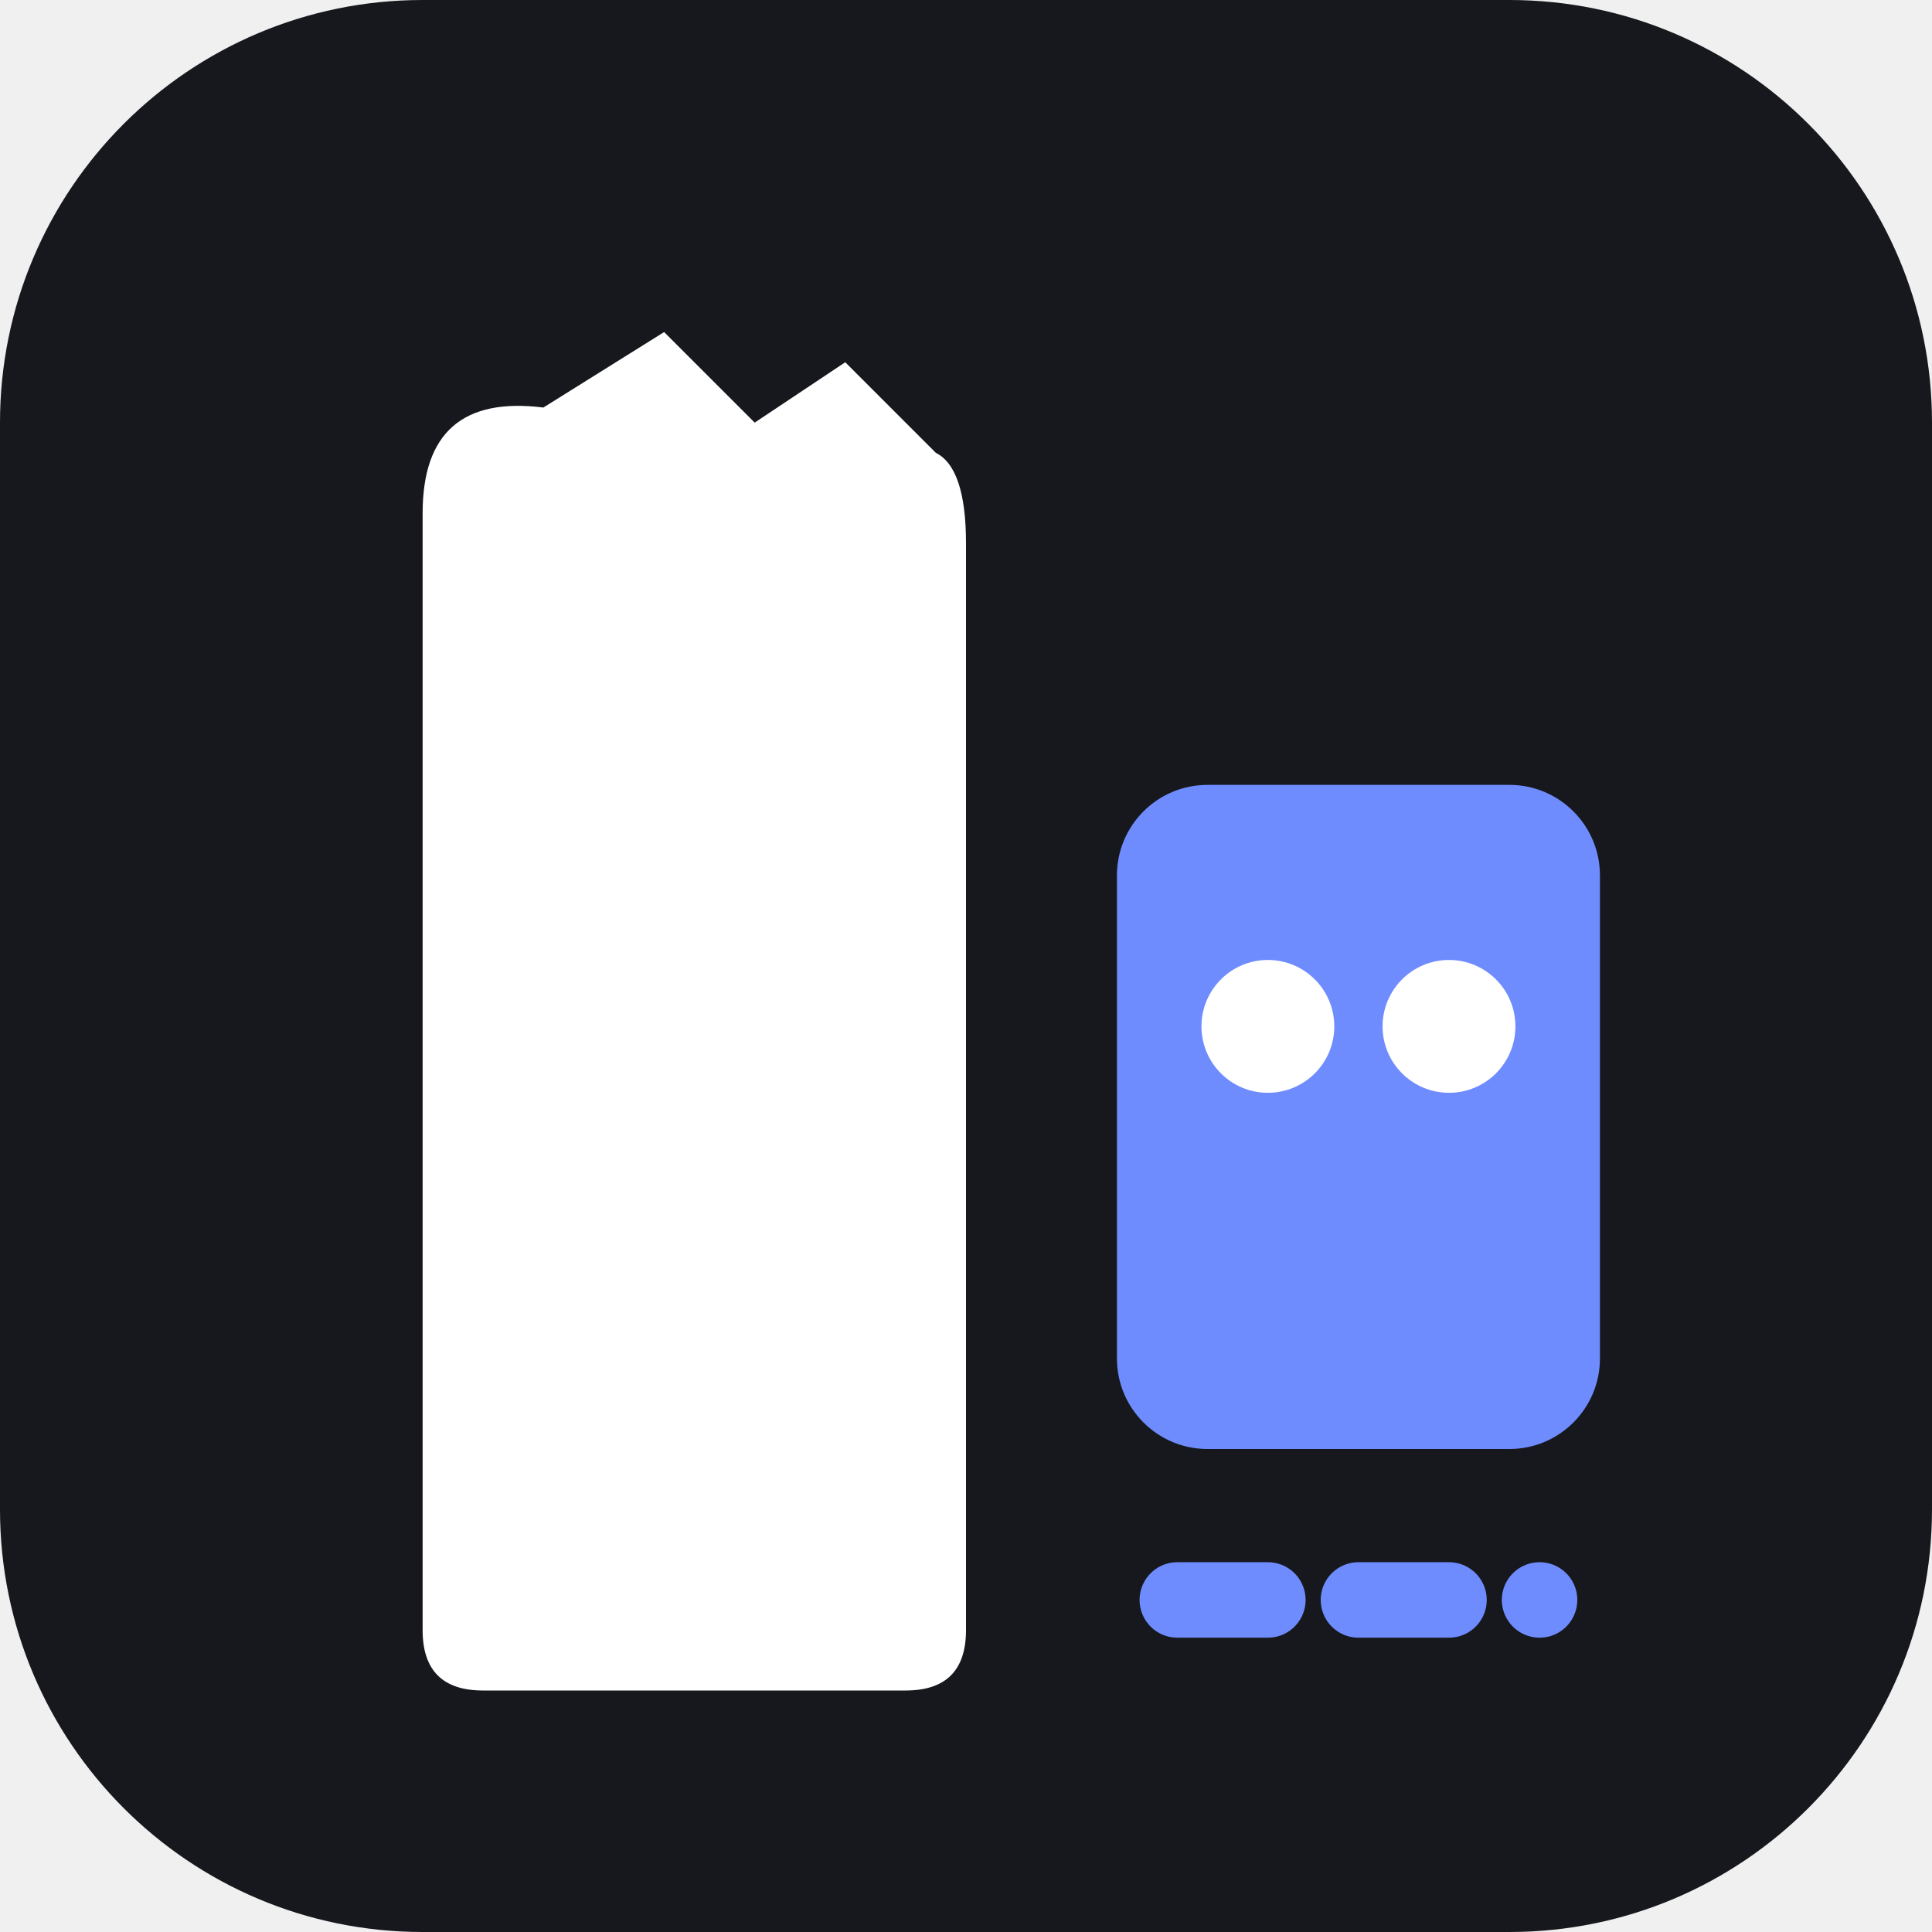
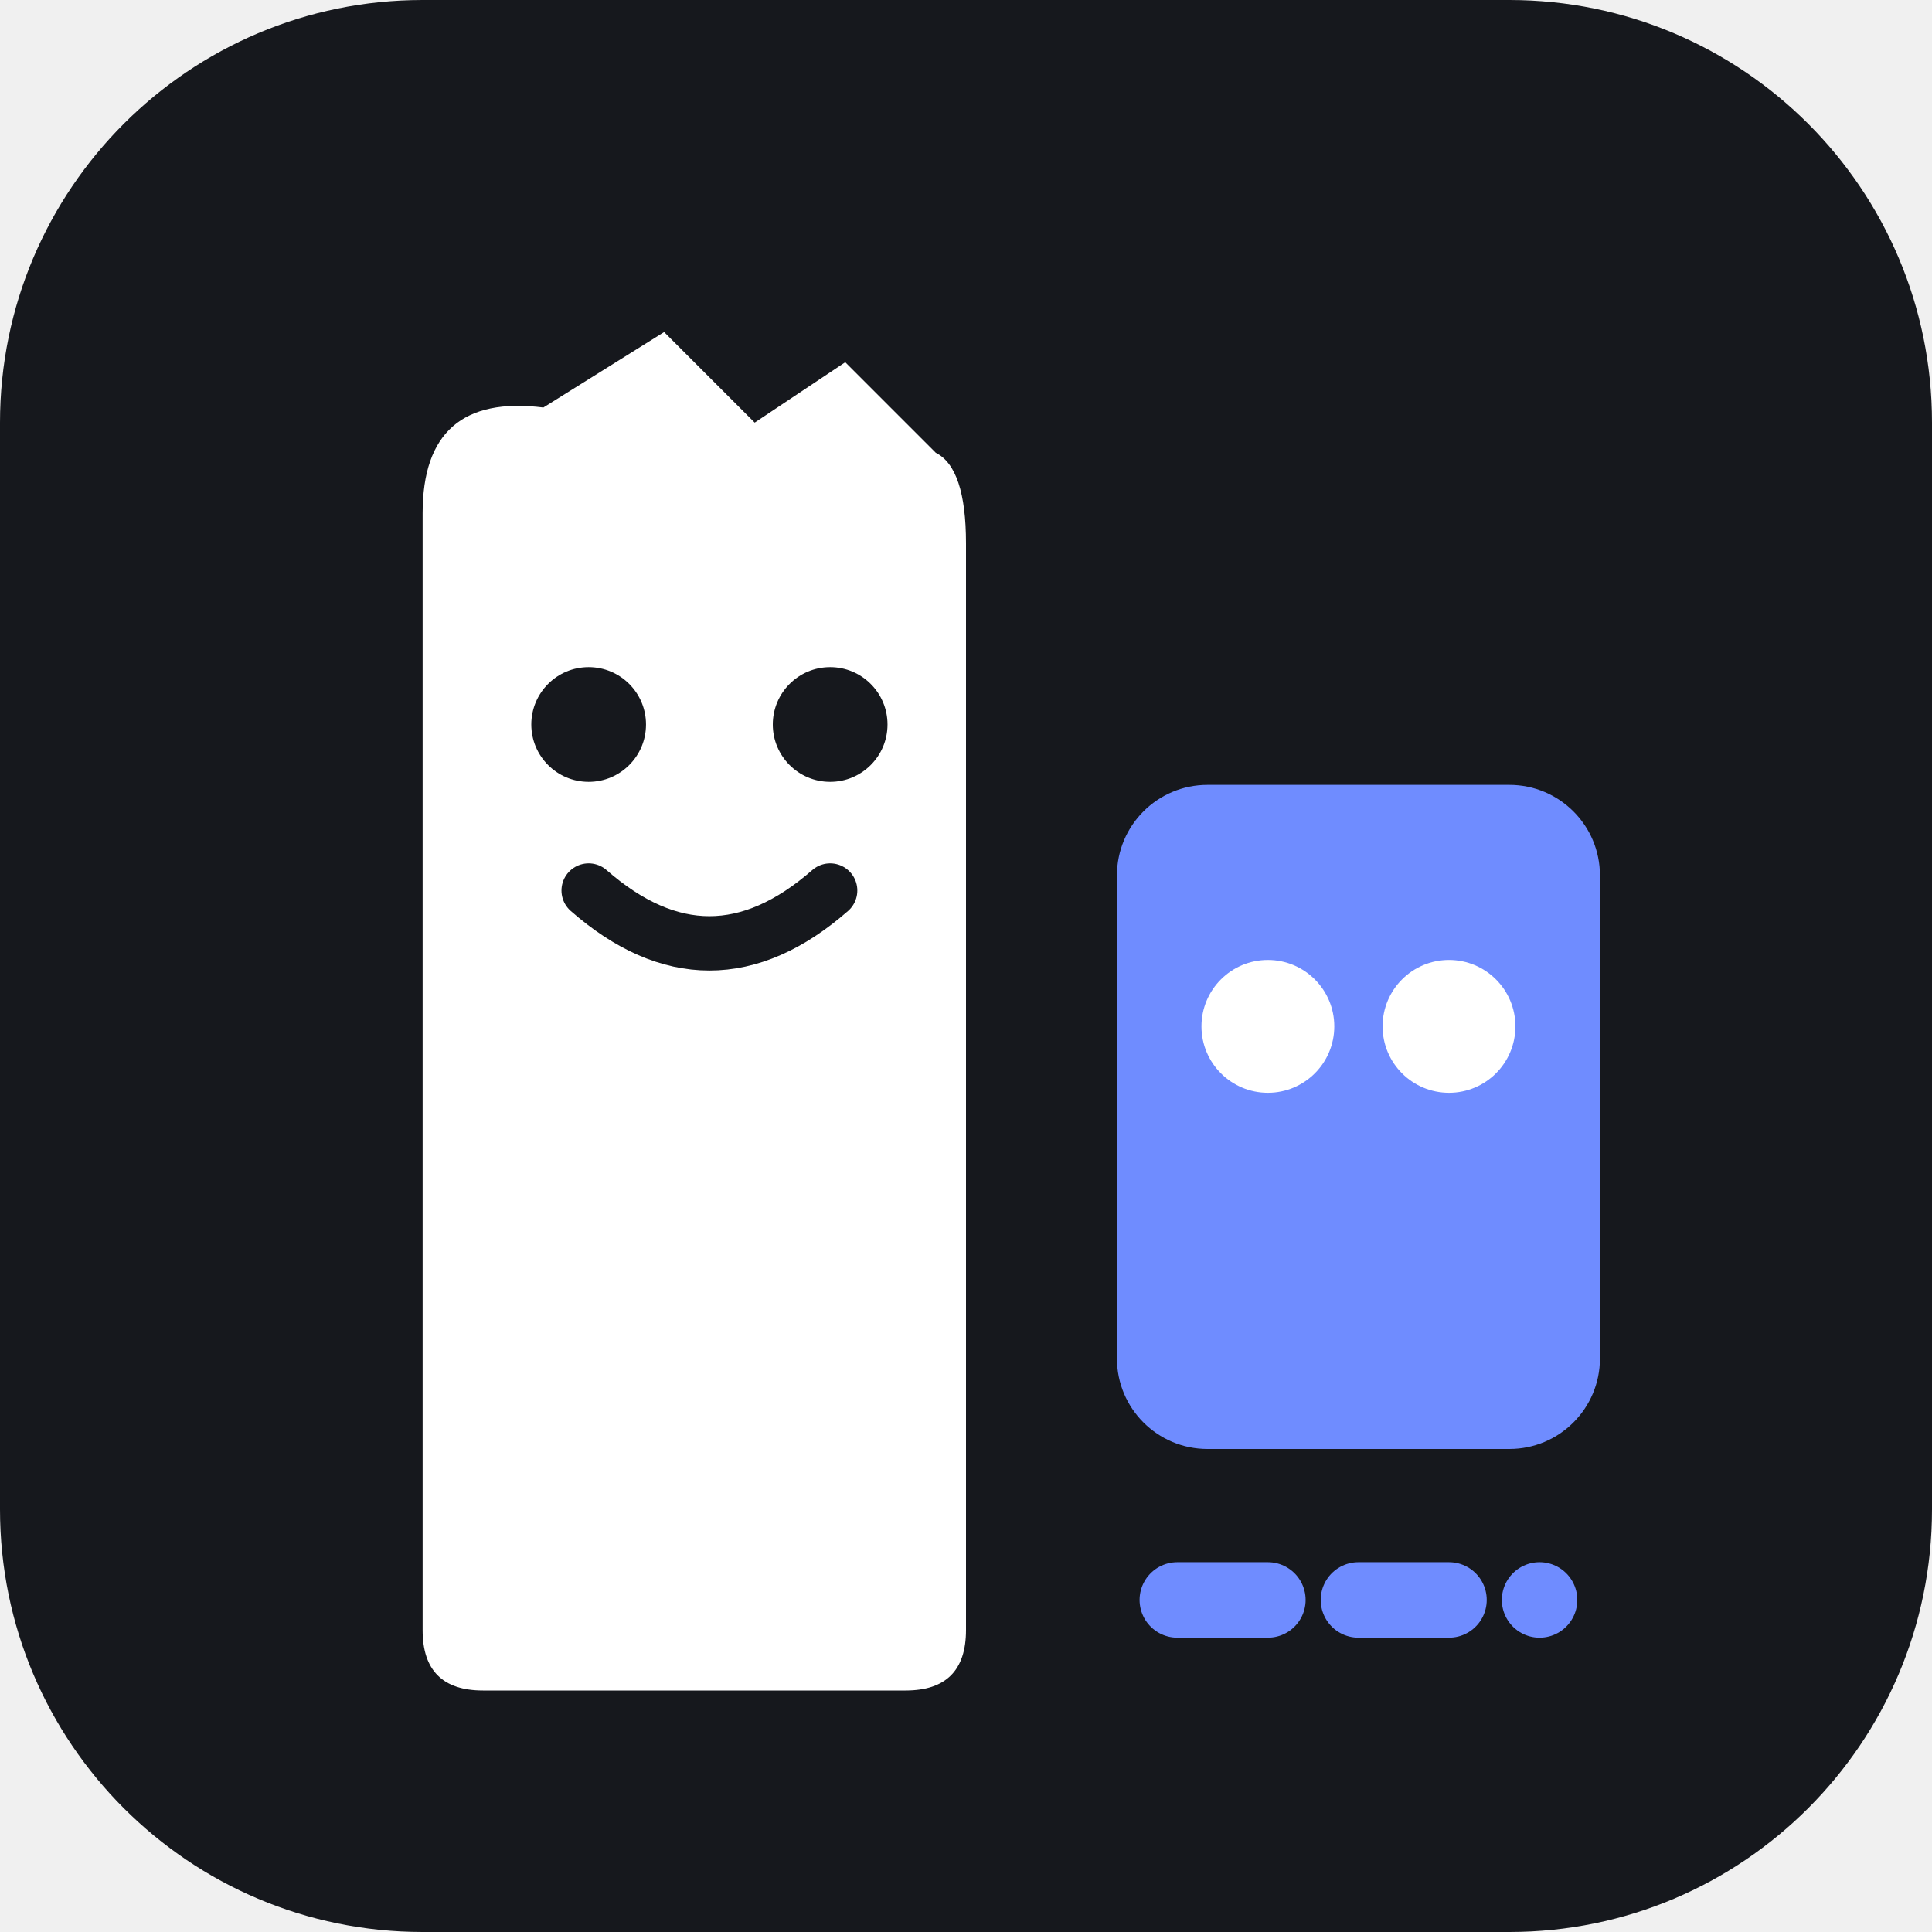
<svg xmlns="http://www.w3.org/2000/svg" viewBox="0 0 64 64">
  <rect width="64" height="64" rx="14" fill="#16181d" />
  <path d="M14 54 L14 17 Q14 13 18 13.5 L22 11 L25 14 L28 12 L31 15 Q32 15.5 32 18 L32 54 Q32 56 30 56 L16 56 Q14 56 14 54 Z" fill="#ffffff" />
+   <circle cx="19.5" cy="24" r="1.9" fill="#16181d" />
+   <circle cx="27.5" cy="24" r="1.9" fill="#16181d" />
+   <path d="M19.5 29.5 Q23.5 33 27.5 29.5" fill="none" stroke="#16181d" stroke-width="1.8" stroke-linecap="round" />
  <rect x="37" y="26" width="16" height="22" rx="3" fill="#6f8cff" />
  <circle cx="42" cy="34" r="2.2" fill="#ffffff" />
  <circle cx="48" cy="34" r="2.2" fill="#ffffff" />
  <path d="M39 53 L51 53" stroke="#6f8cff" stroke-width="2.5" stroke-linecap="round" stroke-dasharray="3 3" />
</svg>
